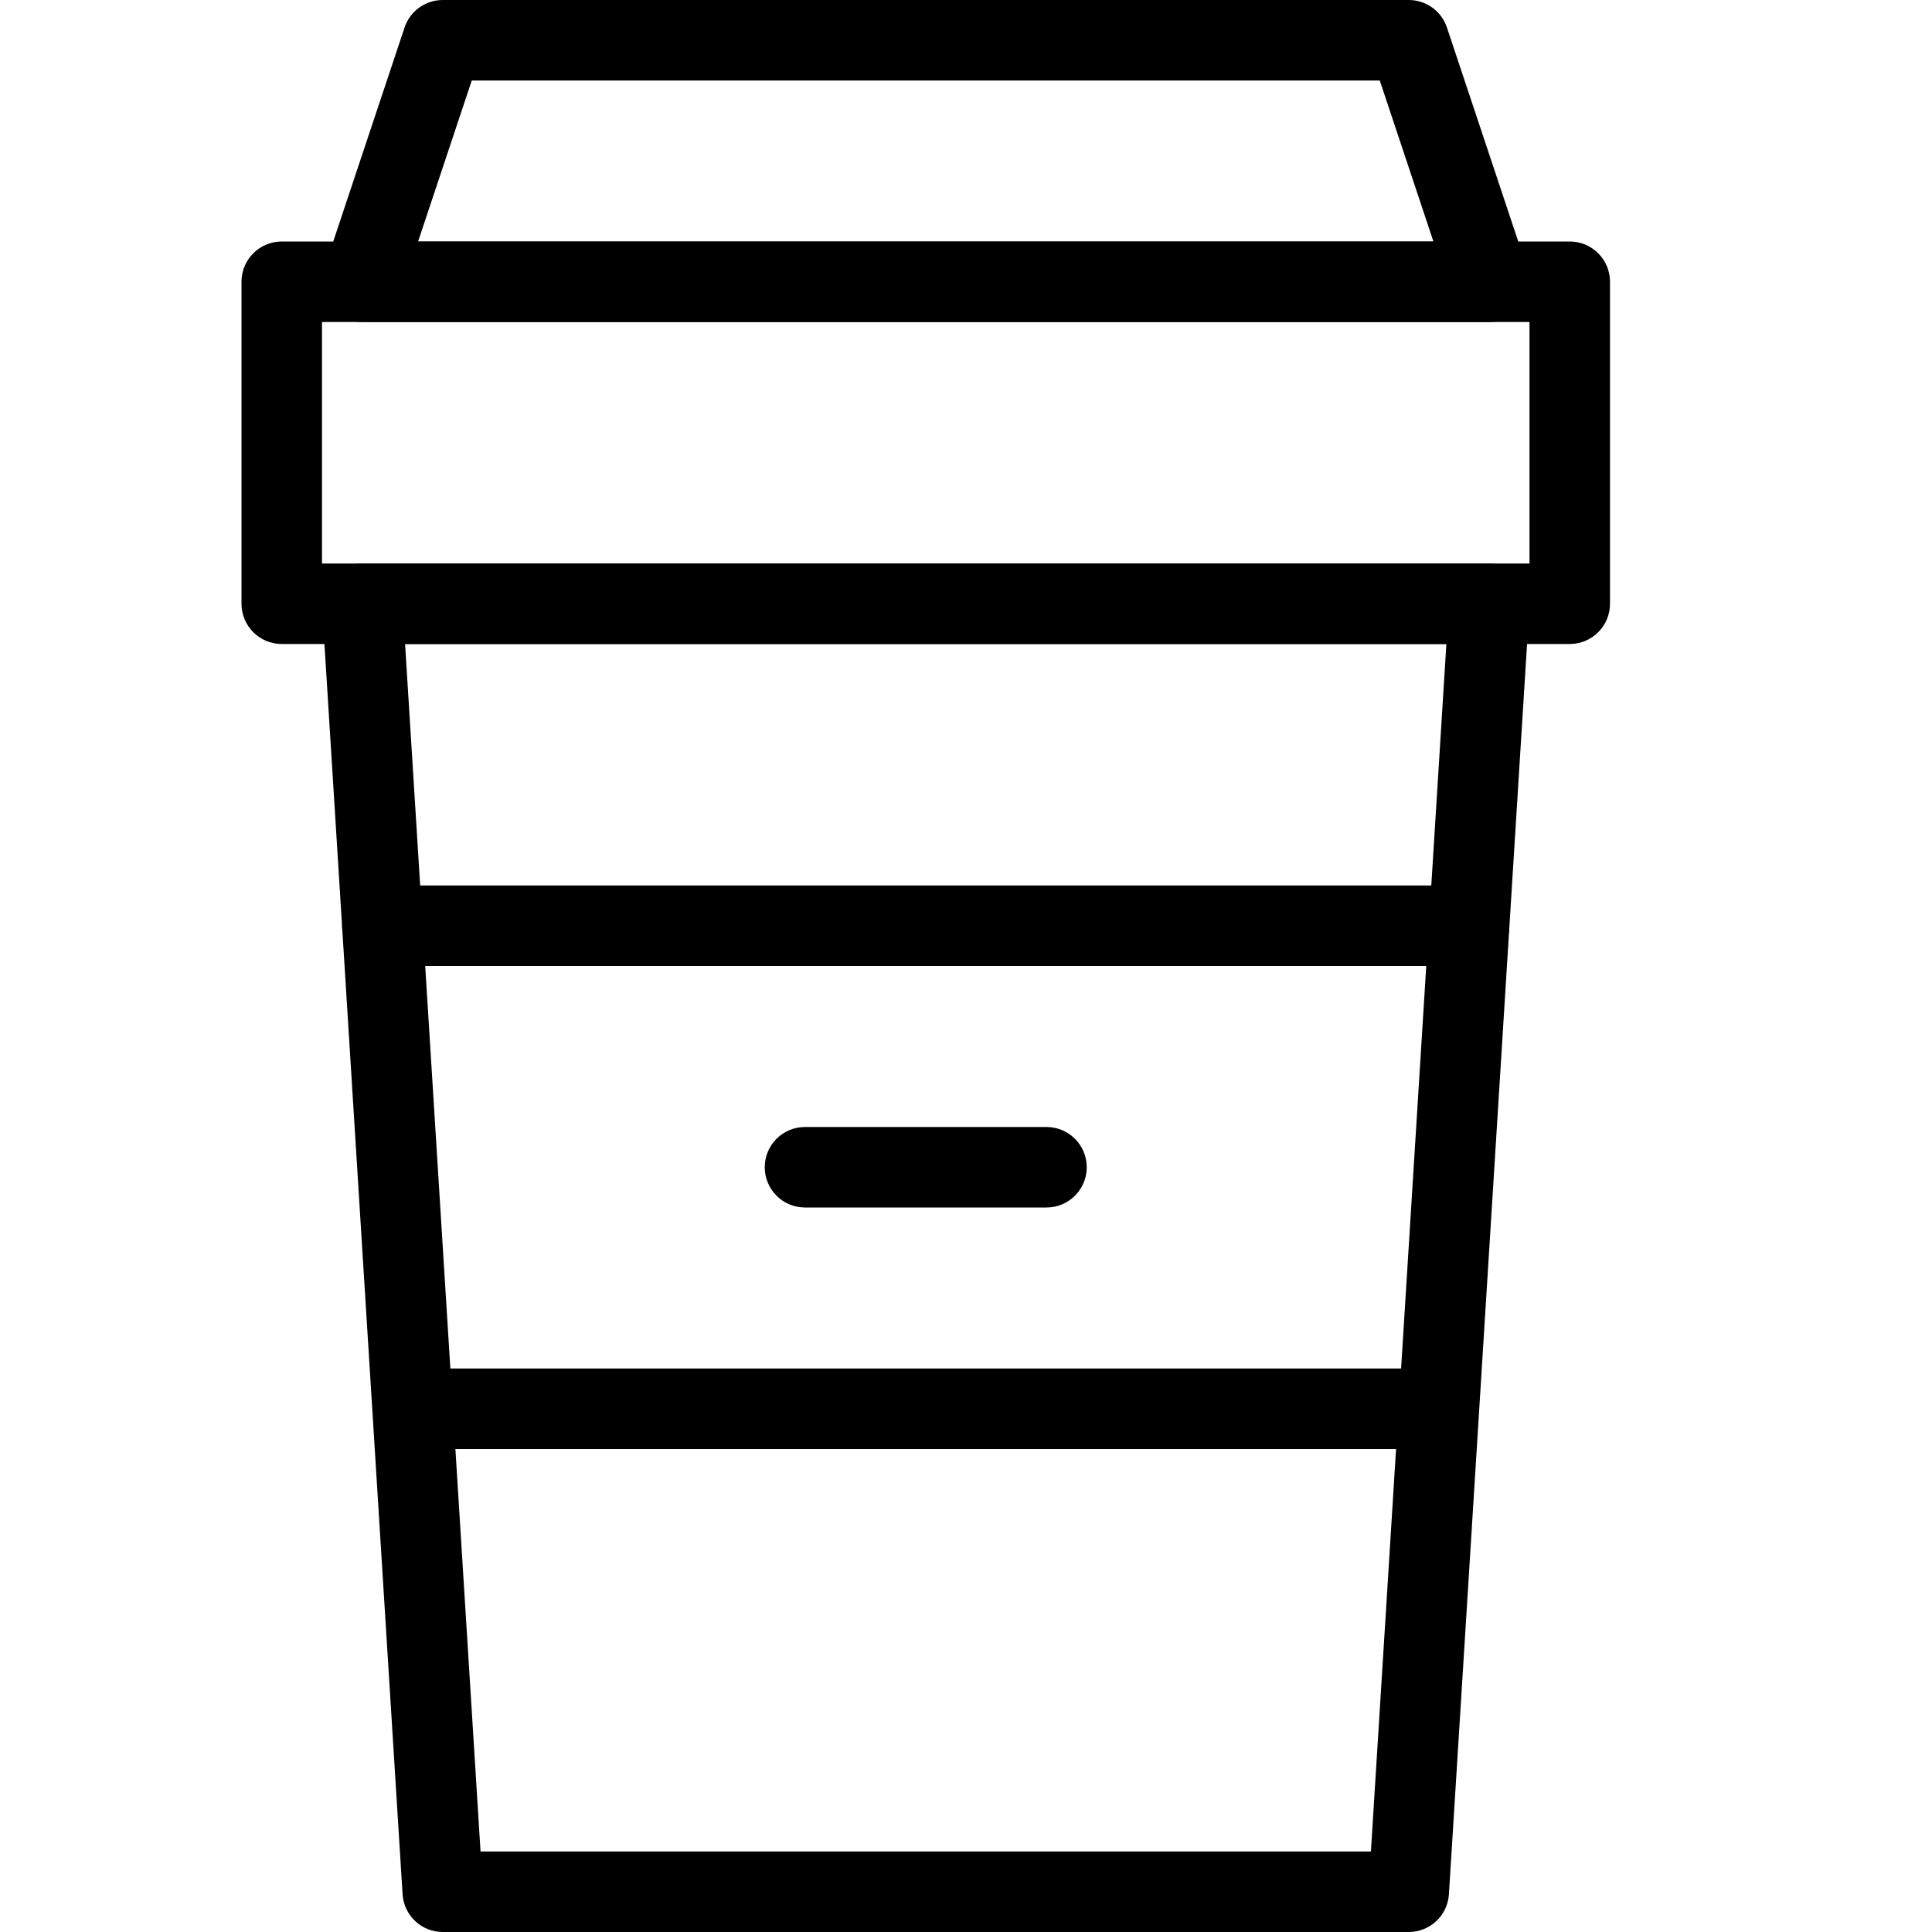
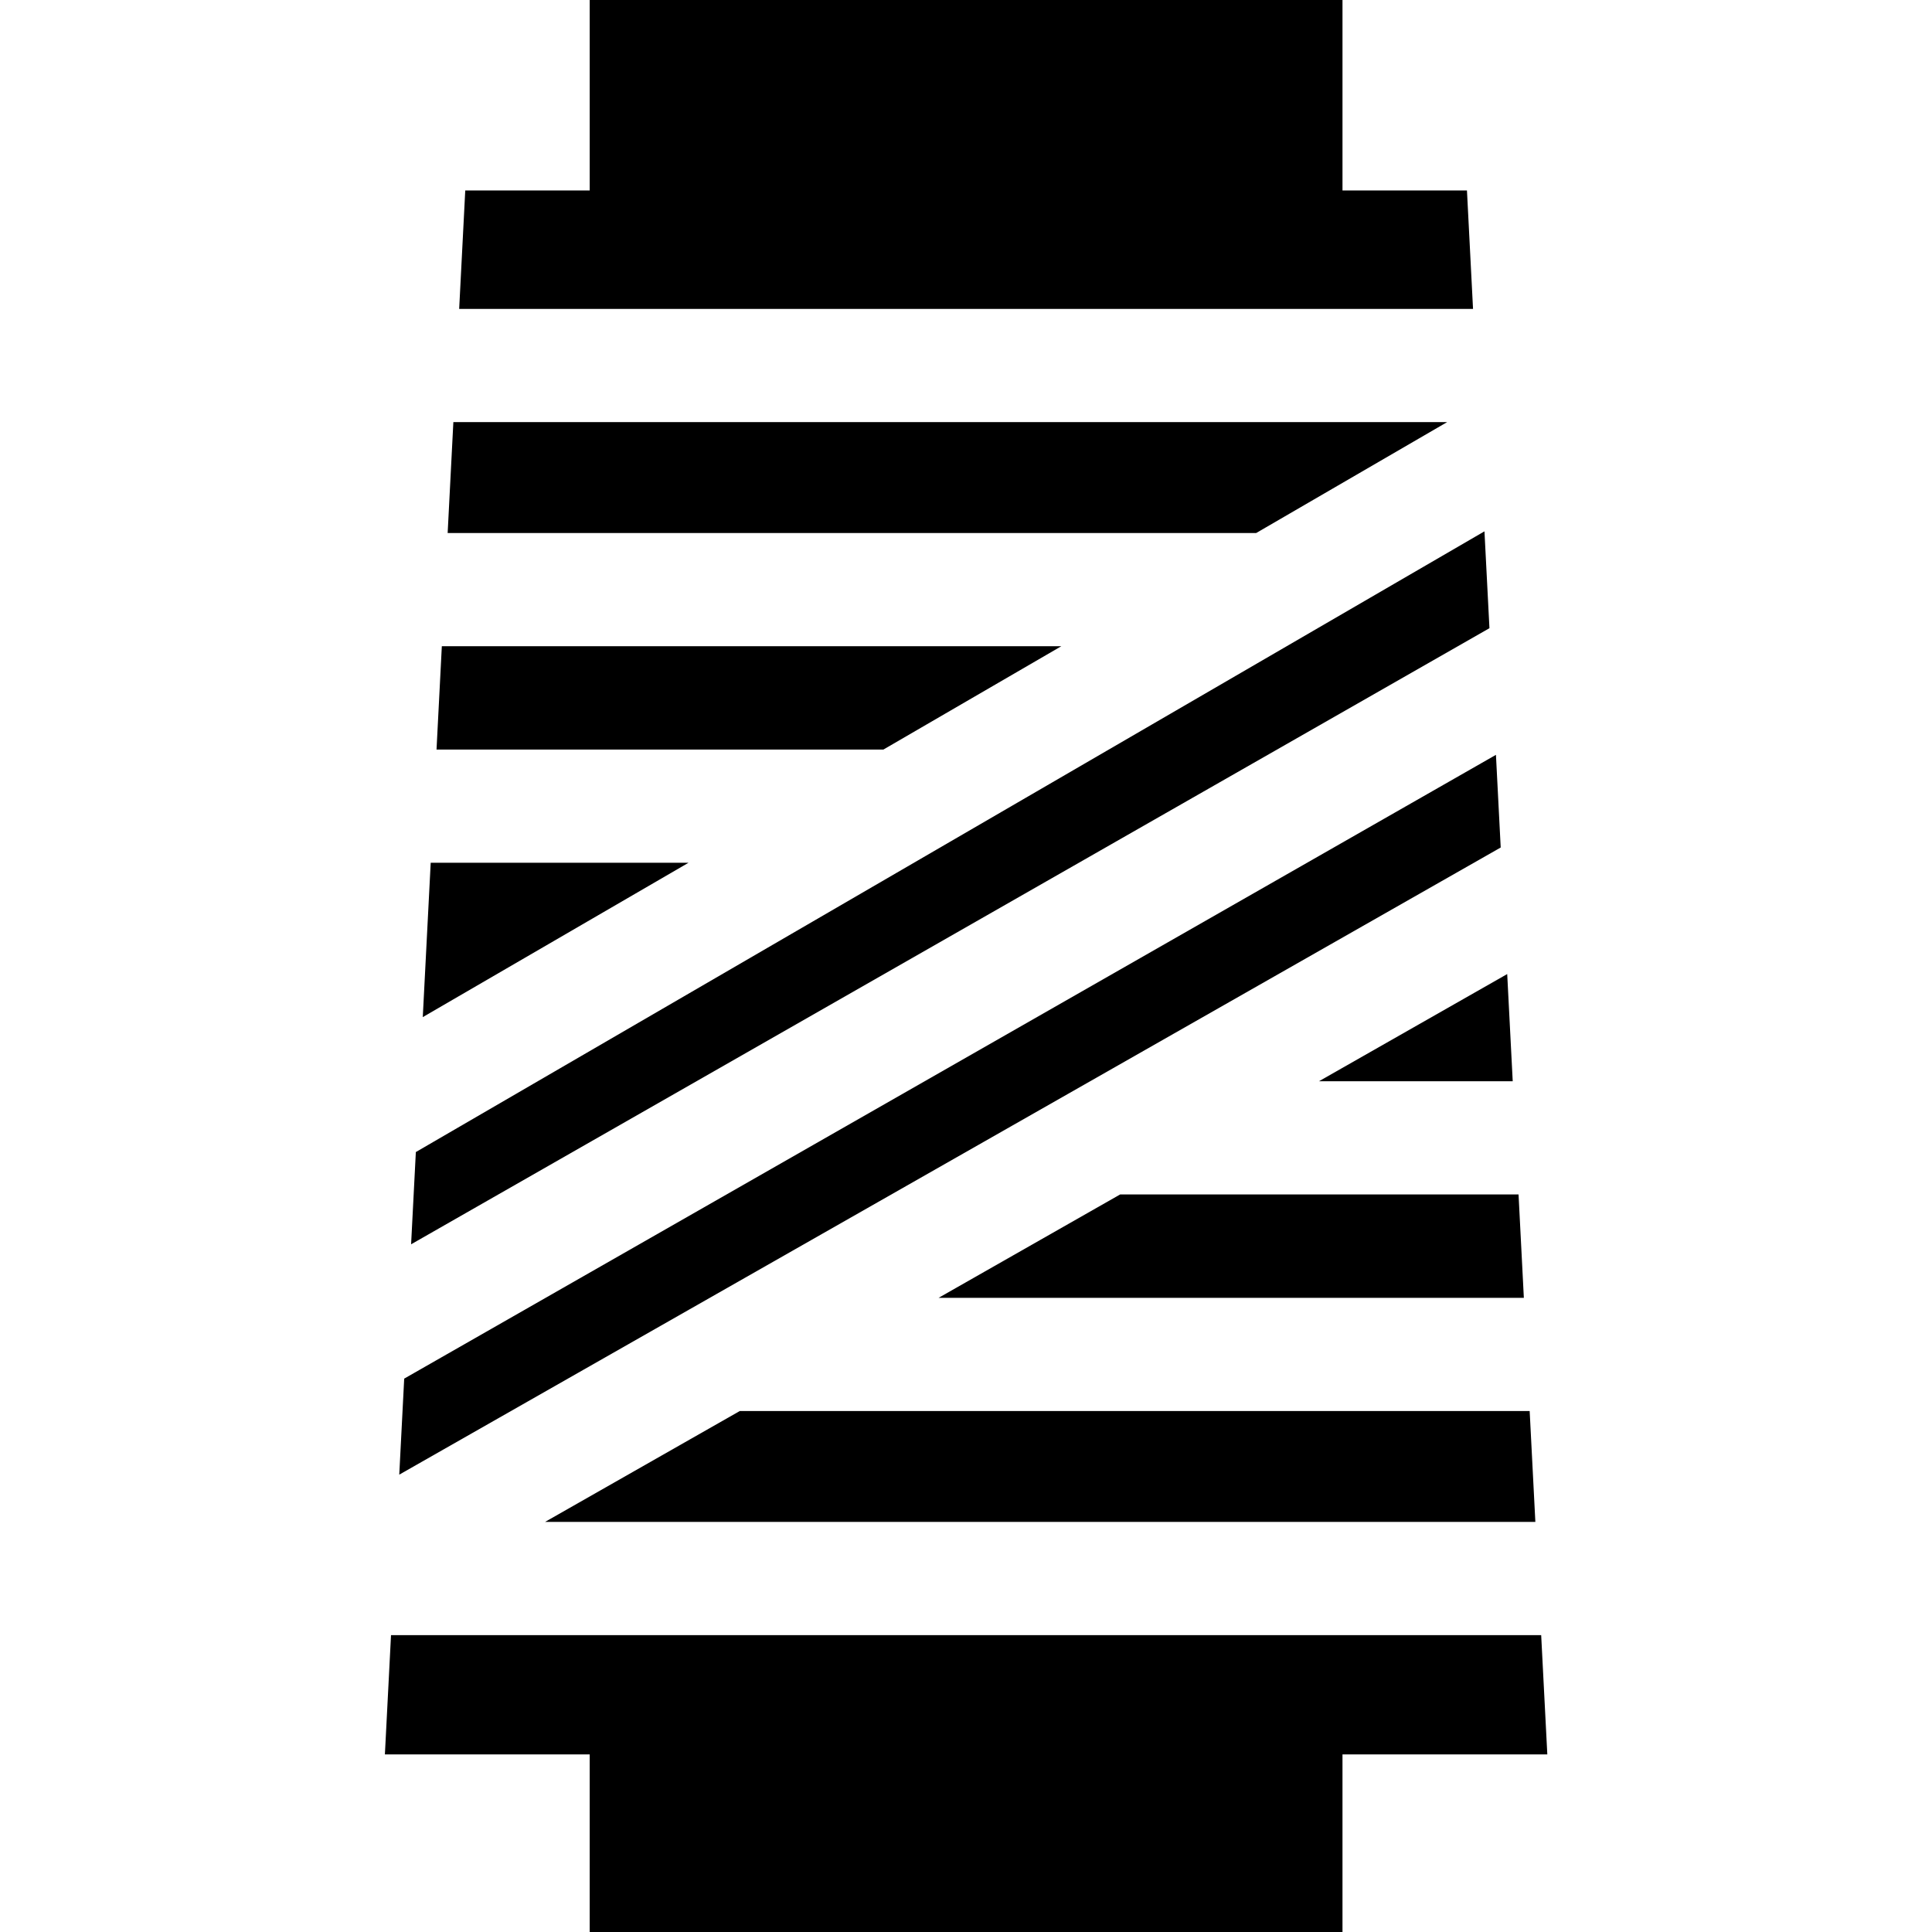
- <svg xmlns="http://www.w3.org/2000/svg" enable-background="new 0 0 48 48" height="48px" version="1.1" viewBox="0 0 48 48" width="48px" xml:space="preserve">
-   <g id="Expanded">
-     <g>
-       <g>
-         <path d="M35,48H11c-0.528,0-0.965-0.41-0.998-0.938l-2-32c-0.017-0.275,0.08-0.546,0.269-0.747S8.724,14,9,14h28     c0.276,0,0.54,0.114,0.729,0.315s0.286,0.472,0.269,0.747l-2,32C35.965,47.59,35.528,48,35,48z M11.939,46h22.121l1.875-30     H10.064L11.939,46z" />
-       </g>
-       <g>
-         <path d="M39,16H7c-0.552,0-1-0.447-1-1V7c0-0.553,0.448-1,1-1h32c0.552,0,1,0.447,1,1v8C40,15.553,39.552,16,39,16z M8,14h30V8H8     V14z" />
-       </g>
-       <g>
-         <path d="M37.02,8C37.014,7.999,37.007,8,37,8H9C8.679,8,8.377,7.846,8.189,7.585S7.95,6.988,8.051,6.684l2-6     C10.188,0.275,10.569,0,11,0h24c0.431,0,0.812,0.275,0.949,0.684l1.94,5.821C37.972,6.651,38.02,6.82,38.02,7     C38.02,7.553,37.572,8,37.02,8z M10.387,6h25.226l-1.333-4H11.721L10.387,6z" />
-       </g>
-       <g>
-         <path d="M36.5,24h-27c-0.552,0-1-0.447-1-1s0.448-1,1-1h27c0.552,0,1,0.447,1,1S37.052,24,36.5,24z" />
-       </g>
-       <g>
-         <rect height="2" width="25.5" x="10.25" y="34" />
-       </g>
-       <g>
-         <path d="M26,30h-6c-0.552,0-1-0.447-1-1s0.448-1,1-1h6c0.552,0,1,0.447,1,1S26.552,30,26,30z" />
-       </g>
-     </g>
-   </g>
+ <svg xmlns="http://www.w3.org/2000/svg" height="48px" viewBox="-102 0 512 512" width="48px">
+   <path d="m291.398 140.812-283.195 164.496-1.258 24.445 285.773-163.277zm0 0" />
+   <path d="m42.441 403.324h262.445l-1.508-29.391h-209.32zm0 0" />
+   <path d="m12.141 228.645-2.102 40.902 70.418-40.902zm0 0" />
+   <path d="m294.441 200.039-289.324 165.312-1.309 25.445 291.895-166.199zm0 0" />
+   <path d="m146.746 343.934h155.09l-1.406-27.395h-105.574zm0 0" />
+   <path d="m179.262 171.254h-164.172l-1.406 27.391h118.418zm0 0" />
+   <path d="m0 464.934h54.277v47.066h199.496v-47.066h54.281l-1.625-31.609h-304.805zm0 0" />
+   <path d="m247.543 286.539h51.344l-1.461-28.402zm0 0" />
+   <path d="m286.758 50.473h-32.984v-50.473h-199.496v50.473h-32.98l-1.613 31.391h268.684zm0 0" />
+   <path d="m281.508 111.863h-263.363l-1.512 29.391h214.273zm0 0" />
</svg>
